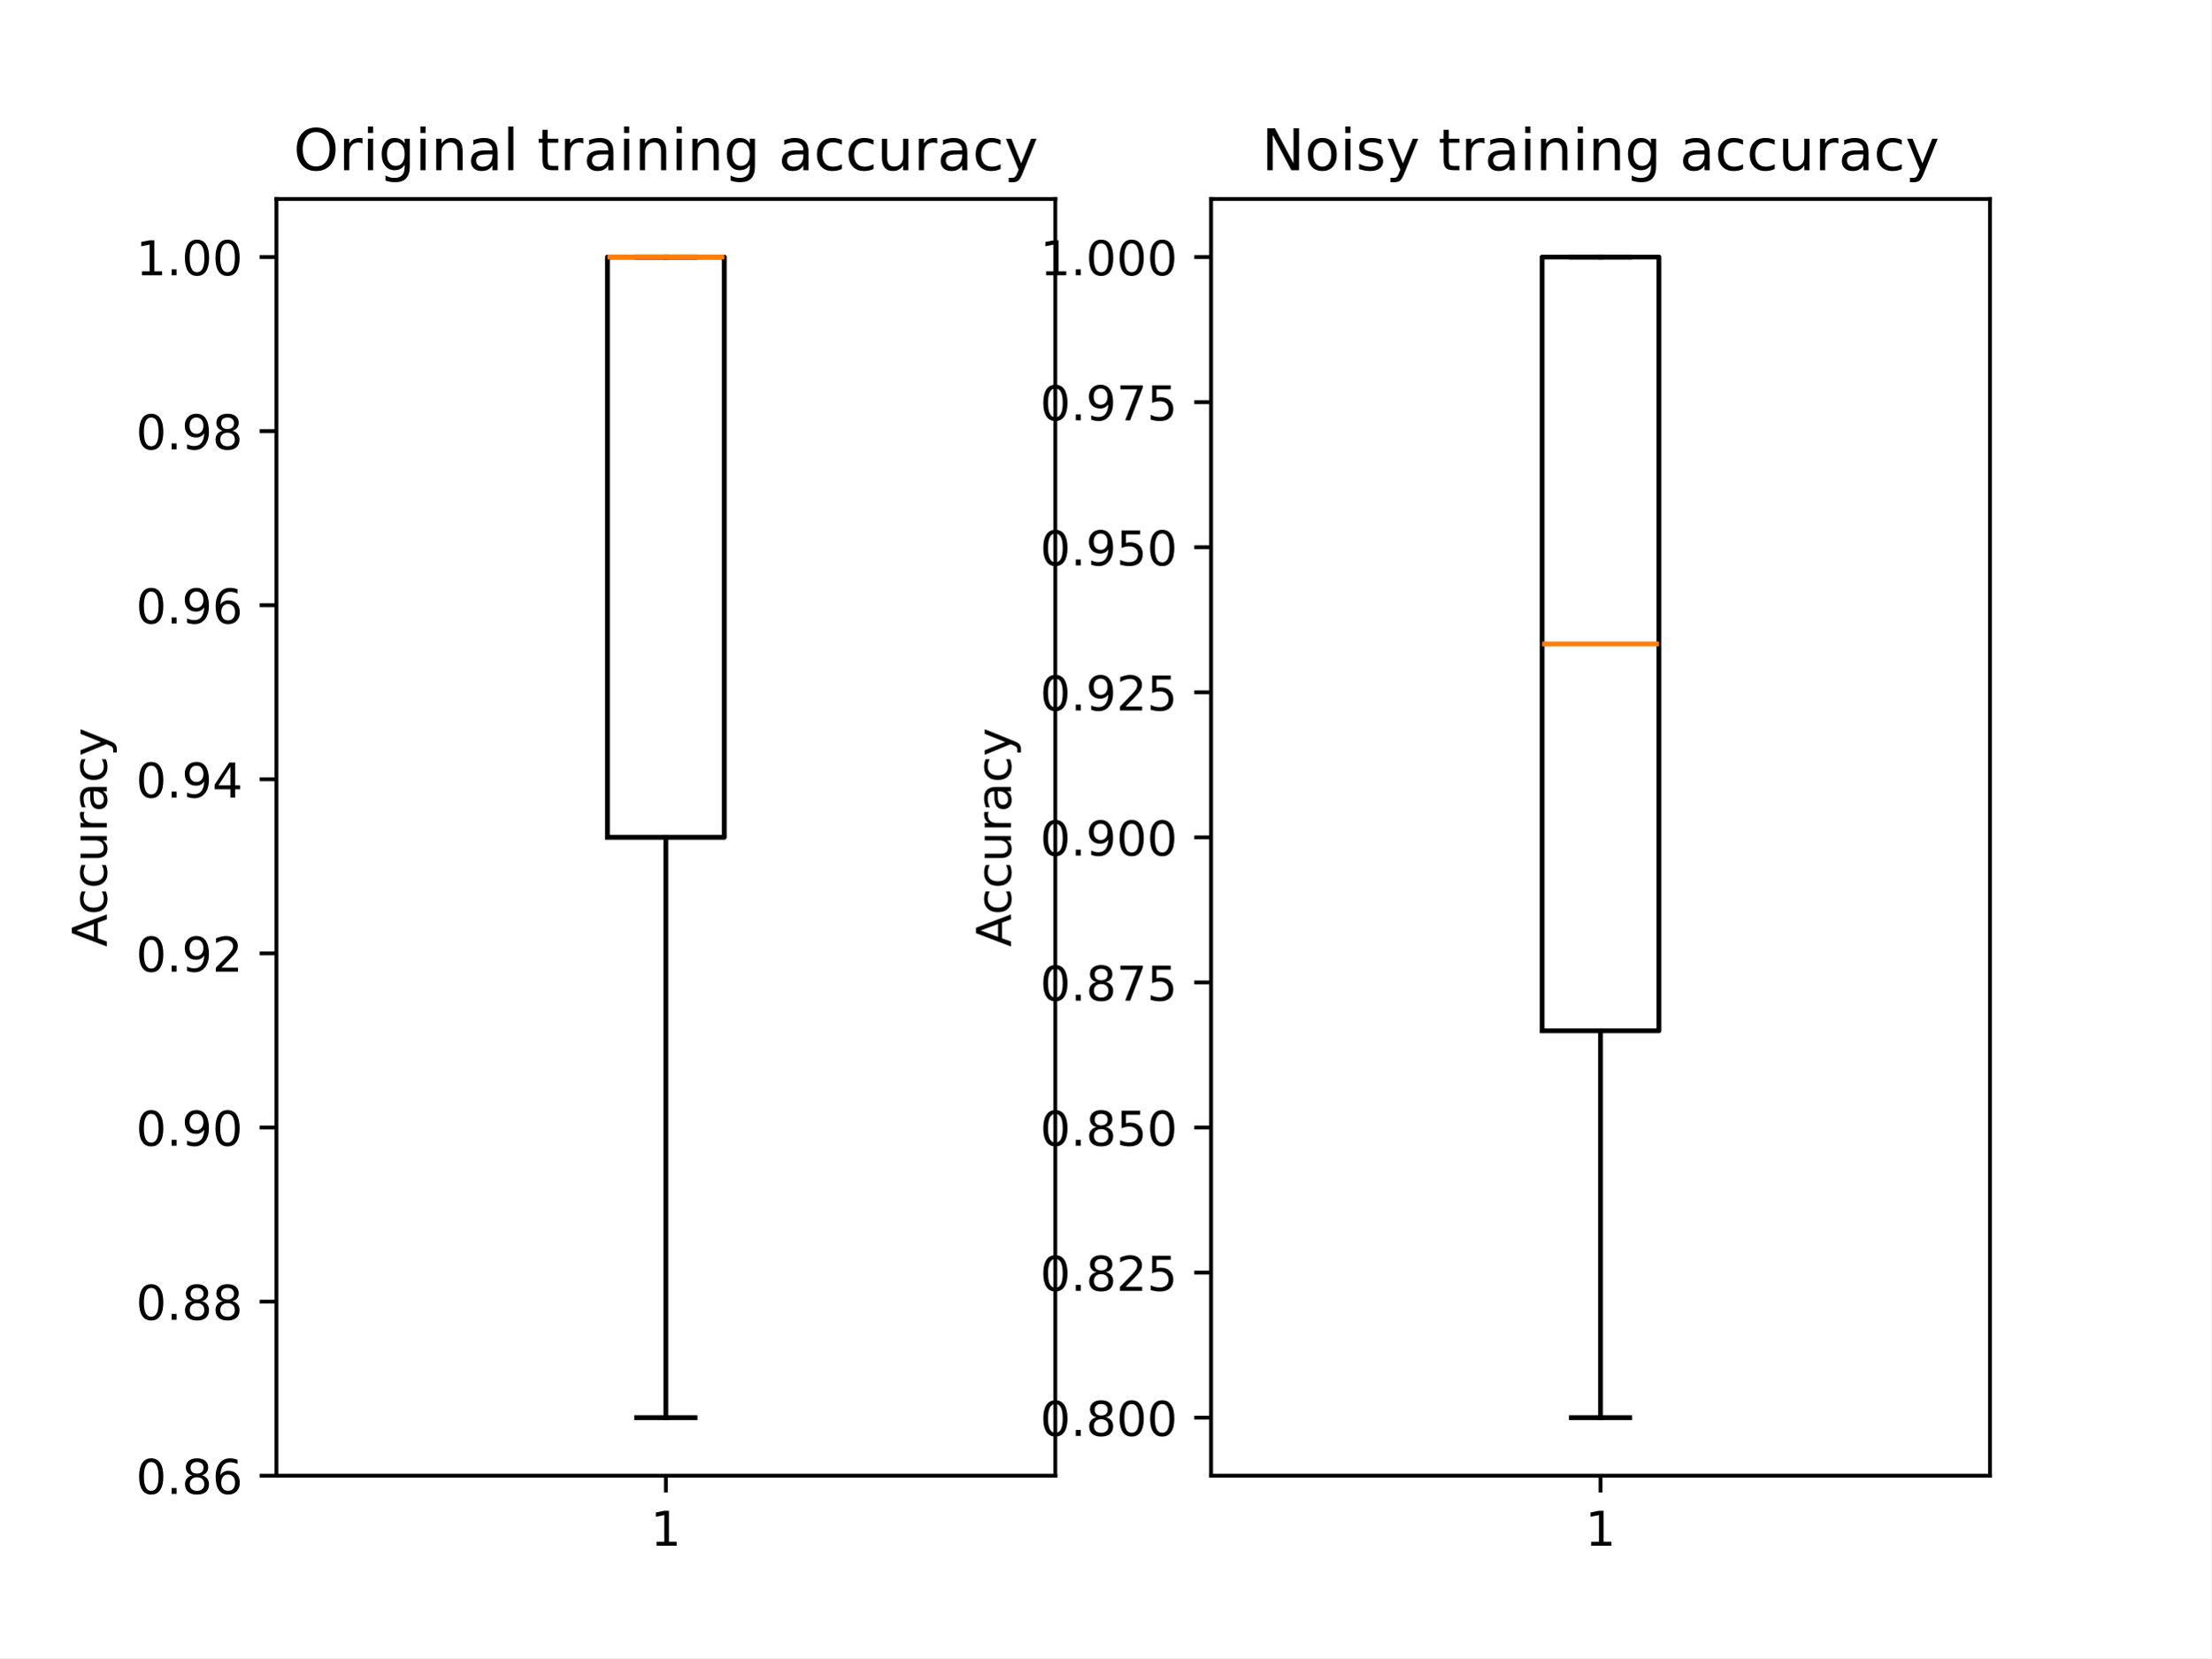
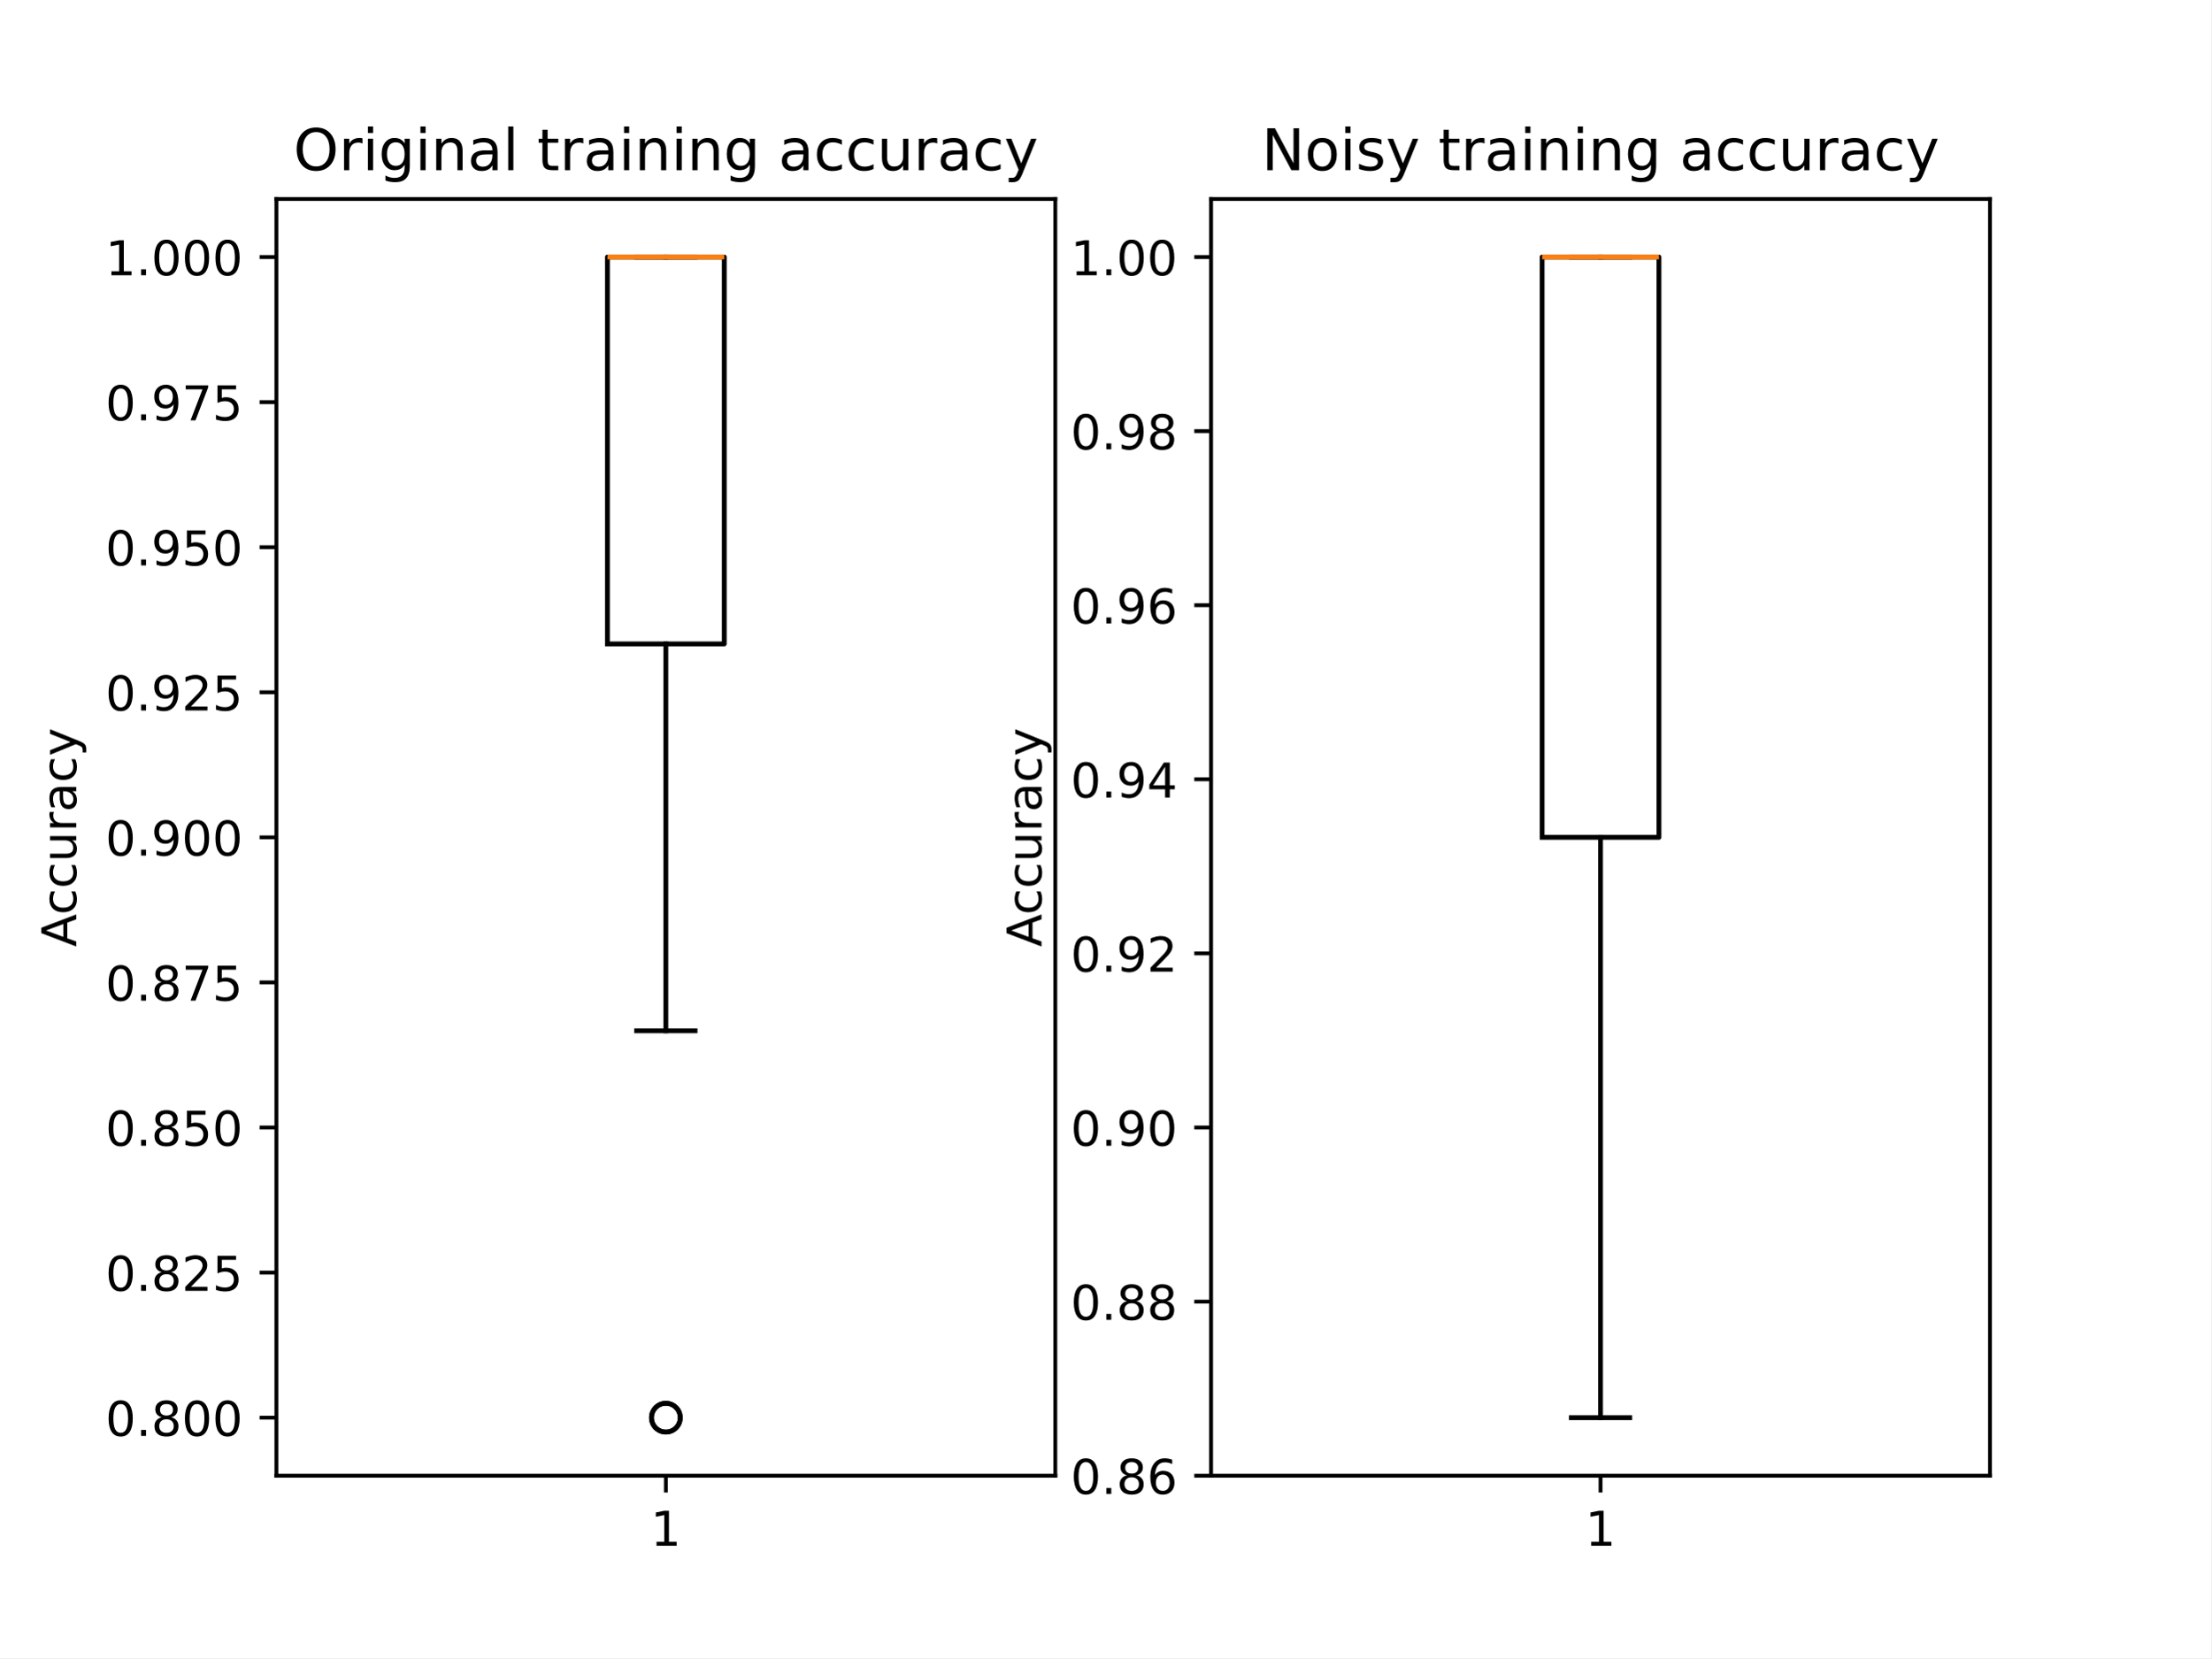
<svg xmlns="http://www.w3.org/2000/svg" xmlns:xlink="http://www.w3.org/1999/xlink" width="460.8pt" height="345.6pt" viewBox="0 0 460.8 345.6" version="1.1">
  <defs>
    <style type="text/css">*{stroke-linejoin: round; stroke-linecap: butt}</style>
  </defs>
  <g id="figure_1">
    <g id="patch_1">
      <path d="M 0 345.6  L 460.8 345.6  L 460.8 0  L 0 0  z " style="fill: #ffffff" />
    </g>
    <g id="axes_1">
      <g id="patch_2">
        <path d="M 57.6 307.584  L 219.927 307.584  L 219.927 41.472  L 57.6 41.472  z " style="fill: #ffffff" />
      </g>
      <g id="matplotlib.axis_1">
        <g id="xtick_1">
          <g id="line2d_1">
            <defs>
-               <path id="m48db6a4e8b" d="M 0 0  L 0 3.5  " style="stroke: #000000; stroke-width: 0.8" />
+               <path id="m6e2c6a6680" d="M 0 0  L 0 3.5  " style="stroke: #000000; stroke-width: 0.8" />
            </defs>
            <g>
-               <use xlink:href="#m48db6a4e8b" x="138.764" y="307.584" style="stroke: #000000; stroke-width: 0.8" />
+               <use xlink:href="#m6e2c6a6680" x="138.764" y="307.584" style="stroke: #000000; stroke-width: 0.8" />
            </g>
          </g>
          <g id="text_1">
            <g transform="translate(135.5824 322.1824) scale(0.1 -0.1)">
              <defs>
                <path id="DejaVuSans-31" d="M 794 531  L 1825 531  L 1825 4091  L 703 3866  L 703 4441  L 1819 4666  L 2450 4666  L 2450 531  L 3481 531  L 3481 0  L 794 0  L 794 531  z " transform="scale(0.015625)" />
              </defs>
              <use xlink:href="#DejaVuSans-31" />
            </g>
          </g>
        </g>
      </g>
      <g id="matplotlib.axis_2">
        <g id="ytick_1">
          <g id="line2d_2">
            <defs>
-               <path id="ma15bea093b" d="M 0 0  L -3.5 0  " style="stroke: #000000; stroke-width: 0.8" />
+               <path id="maf442a33ee" d="M 0 0  L -3.5 0  " style="stroke: #000000; stroke-width: 0.8" />
            </defs>
            <g>
-               <use xlink:href="#ma15bea093b" x="57.6" y="307.584" style="stroke: #000000; stroke-width: 0.8" />
+               <use xlink:href="#maf442a33ee" x="57.6" y="295.488" style="stroke: #000000; stroke-width: 0.8" />
            </g>
          </g>
          <g id="text_2">
-             <g transform="translate(28.33438 311.3832) scale(0.1 -0.1)">
+             <g transform="translate(21.97188 299.2872) scale(0.1 -0.1)">
              <defs>
                <path id="DejaVuSans-30" d="M 2034 4250  Q 1547 4250 1301 3770  Q 1056 3291 1056 2328  Q 1056 1369 1301 889  Q 1547 409 2034 409  Q 2525 409 2770 889  Q 3016 1369 3016 2328  Q 3016 3291 2770 3770  Q 2525 4250 2034 4250  z M 2034 4750  Q 2819 4750 3233 4129  Q 3647 3509 3647 2328  Q 3647 1150 3233 529  Q 2819 -91 2034 -91  Q 1250 -91 836 529  Q 422 1150 422 2328  Q 422 3509 836 4129  Q 1250 4750 2034 4750  z " transform="scale(0.015625)" />
                <path id="DejaVuSans-2e" d="M 684 794  L 1344 794  L 1344 0  L 684 0  L 684 794  z " transform="scale(0.015625)" />
                <path id="DejaVuSans-38" d="M 2034 2216  Q 1584 2216 1326 1975  Q 1069 1734 1069 1313  Q 1069 891 1326 650  Q 1584 409 2034 409  Q 2484 409 2743 651  Q 3003 894 3003 1313  Q 3003 1734 2745 1975  Q 2488 2216 2034 2216  z M 1403 2484  Q 997 2584 770 2862  Q 544 3141 544 3541  Q 544 4100 942 4425  Q 1341 4750 2034 4750  Q 2731 4750 3128 4425  Q 3525 4100 3525 3541  Q 3525 3141 3298 2862  Q 3072 2584 2669 2484  Q 3125 2378 3379 2068  Q 3634 1759 3634 1313  Q 3634 634 3220 271  Q 2806 -91 2034 -91  Q 1263 -91 848 271  Q 434 634 434 1313  Q 434 1759 690 2068  Q 947 2378 1403 2484  z M 1172 3481  Q 1172 3119 1398 2916  Q 1625 2713 2034 2713  Q 2441 2713 2670 2916  Q 2900 3119 2900 3481  Q 2900 3844 2670 4047  Q 2441 4250 2034 4250  Q 1625 4250 1398 4047  Q 1172 3844 1172 3481  z " transform="scale(0.015625)" />
-                 <path id="DejaVuSans-36" d="M 2113 2584  Q 1688 2584 1439 2293  Q 1191 2003 1191 1497  Q 1191 994 1439 701  Q 1688 409 2113 409  Q 2538 409 2786 701  Q 3034 994 3034 1497  Q 3034 2003 2786 2293  Q 2538 2584 2113 2584  z M 3366 4563  L 3366 3988  Q 3128 4100 2886 4159  Q 2644 4219 2406 4219  Q 1781 4219 1451 3797  Q 1122 3375 1075 2522  Q 1259 2794 1537 2939  Q 1816 3084 2150 3084  Q 2853 3084 3261 2657  Q 3669 2231 3669 1497  Q 3669 778 3244 343  Q 2819 -91 2113 -91  Q 1303 -91 875 529  Q 447 1150 447 2328  Q 447 3434 972 4092  Q 1497 4750 2381 4750  Q 2619 4750 2861 4703  Q 3103 4656 3366 4563  z " transform="scale(0.015625)" />
              </defs>
              <use xlink:href="#DejaVuSans-30" />
              <use xlink:href="#DejaVuSans-2e" x="63.623" />
              <use xlink:href="#DejaVuSans-38" x="95.41" />
-               <use xlink:href="#DejaVuSans-36" x="159.033" />
+               <use xlink:href="#DejaVuSans-30" x="159.033" />
+               <use xlink:href="#DejaVuSans-30" x="222.656" />
            </g>
          </g>
        </g>
        <g id="ytick_2">
          <g id="line2d_3">
            <g>
-               <use xlink:href="#ma15bea093b" x="57.6" y="271.296" style="stroke: #000000; stroke-width: 0.8" />
+               <use xlink:href="#maf442a33ee" x="57.6" y="265.248" style="stroke: #000000; stroke-width: 0.8" />
            </g>
          </g>
          <g id="text_3">
-             <g transform="translate(28.33438 275.0952) scale(0.1 -0.1)">
+             <g transform="translate(21.97188 269.0472) scale(0.1 -0.1)">
+               <defs>
+                 <path id="DejaVuSans-32" d="M 1228 531  L 3431 531  L 3431 0  L 469 0  L 469 531  Q 828 903 1448 1529  Q 2069 2156 2228 2338  Q 2531 2678 2651 2914  Q 2772 3150 2772 3378  Q 2772 3750 2511 3984  Q 2250 4219 1831 4219  Q 1534 4219 1204 4116  Q 875 4013 500 3803  L 500 4441  Q 881 4594 1212 4672  Q 1544 4750 1819 4750  Q 2544 4750 2975 4387  Q 3406 4025 3406 3419  Q 3406 3131 3298 2873  Q 3191 2616 2906 2266  Q 2828 2175 2409 1742  Q 1991 1309 1228 531  z " transform="scale(0.015625)" />
+                 <path id="DejaVuSans-35" d="M 691 4666  L 3169 4666  L 3169 4134  L 1269 4134  L 1269 2991  Q 1406 3038 1543 3061  Q 1681 3084 1819 3084  Q 2600 3084 3056 2656  Q 3513 2228 3513 1497  Q 3513 744 3044 326  Q 2575 -91 1722 -91  Q 1428 -91 1123 -41  Q 819 9 494 109  L 494 744  Q 775 591 1075 516  Q 1375 441 1709 441  Q 2250 441 2565 725  Q 2881 1009 2881 1497  Q 2881 1984 2565 2268  Q 2250 2553 1709 2553  Q 1456 2553 1204 2497  Q 953 2441 691 2322  L 691 4666  z " transform="scale(0.015625)" />
+               </defs>
              <use xlink:href="#DejaVuSans-30" />
              <use xlink:href="#DejaVuSans-2e" x="63.623" />
              <use xlink:href="#DejaVuSans-38" x="95.41" />
-               <use xlink:href="#DejaVuSans-38" x="159.033" />
+               <use xlink:href="#DejaVuSans-32" x="159.033" />
+               <use xlink:href="#DejaVuSans-35" x="222.656" />
            </g>
          </g>
        </g>
        <g id="ytick_3">
          <g id="line2d_4">
            <g>
-               <use xlink:href="#ma15bea093b" x="57.6" y="235.008" style="stroke: #000000; stroke-width: 0.8" />
+               <use xlink:href="#maf442a33ee" x="57.6" y="235.008" style="stroke: #000000; stroke-width: 0.8" />
            </g>
          </g>
          <g id="text_4">
-             <g transform="translate(28.33438 238.8072) scale(0.1 -0.1)">
-               <defs>
-                 <path id="DejaVuSans-39" d="M 703 97  L 703 672  Q 941 559 1184 500  Q 1428 441 1663 441  Q 2288 441 2617 861  Q 2947 1281 2994 2138  Q 2813 1869 2534 1725  Q 2256 1581 1919 1581  Q 1219 1581 811 2004  Q 403 2428 403 3163  Q 403 3881 828 4315  Q 1253 4750 1959 4750  Q 2769 4750 3195 4129  Q 3622 3509 3622 2328  Q 3622 1225 3098 567  Q 2575 -91 1691 -91  Q 1453 -91 1209 -44  Q 966 3 703 97  z M 1959 2075  Q 2384 2075 2632 2365  Q 2881 2656 2881 3163  Q 2881 3666 2632 3958  Q 2384 4250 1959 4250  Q 1534 4250 1286 3958  Q 1038 3666 1038 3163  Q 1038 2656 1286 2365  Q 1534 2075 1959 2075  z " transform="scale(0.015625)" />
-               </defs>
-               <use xlink:href="#DejaVuSans-30" />
-               <use xlink:href="#DejaVuSans-2e" x="63.623" />
-               <use xlink:href="#DejaVuSans-39" x="95.41" />
-               <use xlink:href="#DejaVuSans-30" x="159.033" />
+             <g transform="translate(21.97188 238.8072) scale(0.1 -0.1)">
+               <use xlink:href="#DejaVuSans-30" />
+               <use xlink:href="#DejaVuSans-2e" x="63.623" />
+               <use xlink:href="#DejaVuSans-38" x="95.41" />
+               <use xlink:href="#DejaVuSans-35" x="159.033" />
+               <use xlink:href="#DejaVuSans-30" x="222.656" />
            </g>
          </g>
        </g>
        <g id="ytick_4">
          <g id="line2d_5">
            <g>
-               <use xlink:href="#ma15bea093b" x="57.6" y="198.72" style="stroke: #000000; stroke-width: 0.8" />
+               <use xlink:href="#maf442a33ee" x="57.6" y="204.768" style="stroke: #000000; stroke-width: 0.8" />
            </g>
          </g>
          <g id="text_5">
-             <g transform="translate(28.33438 202.5192) scale(0.1 -0.1)">
-               <defs>
-                 <path id="DejaVuSans-32" d="M 1228 531  L 3431 531  L 3431 0  L 469 0  L 469 531  Q 828 903 1448 1529  Q 2069 2156 2228 2338  Q 2531 2678 2651 2914  Q 2772 3150 2772 3378  Q 2772 3750 2511 3984  Q 2250 4219 1831 4219  Q 1534 4219 1204 4116  Q 875 4013 500 3803  L 500 4441  Q 881 4594 1212 4672  Q 1544 4750 1819 4750  Q 2544 4750 2975 4387  Q 3406 4025 3406 3419  Q 3406 3131 3298 2873  Q 3191 2616 2906 2266  Q 2828 2175 2409 1742  Q 1991 1309 1228 531  z " transform="scale(0.015625)" />
-               </defs>
-               <use xlink:href="#DejaVuSans-30" />
-               <use xlink:href="#DejaVuSans-2e" x="63.623" />
-               <use xlink:href="#DejaVuSans-39" x="95.41" />
-               <use xlink:href="#DejaVuSans-32" x="159.033" />
+             <g transform="translate(21.97188 208.5672) scale(0.1 -0.1)">
+               <defs>
+                 <path id="DejaVuSans-37" d="M 525 4666  L 3525 4666  L 3525 4397  L 1831 0  L 1172 0  L 2766 4134  L 525 4134  L 525 4666  z " transform="scale(0.015625)" />
+               </defs>
+               <use xlink:href="#DejaVuSans-30" />
+               <use xlink:href="#DejaVuSans-2e" x="63.623" />
+               <use xlink:href="#DejaVuSans-38" x="95.41" />
+               <use xlink:href="#DejaVuSans-37" x="159.033" />
+               <use xlink:href="#DejaVuSans-35" x="222.656" />
            </g>
          </g>
        </g>
        <g id="ytick_5">
          <g id="line2d_6">
            <g>
-               <use xlink:href="#ma15bea093b" x="57.6" y="162.432" style="stroke: #000000; stroke-width: 0.8" />
+               <use xlink:href="#maf442a33ee" x="57.6" y="174.528" style="stroke: #000000; stroke-width: 0.8" />
            </g>
          </g>
          <g id="text_6">
-             <g transform="translate(28.33438 166.2312) scale(0.1 -0.1)">
-               <defs>
-                 <path id="DejaVuSans-34" d="M 2419 4116  L 825 1625  L 2419 1625  L 2419 4116  z M 2253 4666  L 3047 4666  L 3047 1625  L 3713 1625  L 3713 1100  L 3047 1100  L 3047 0  L 2419 0  L 2419 1100  L 313 1100  L 313 1709  L 2253 4666  z " transform="scale(0.015625)" />
-               </defs>
-               <use xlink:href="#DejaVuSans-30" />
-               <use xlink:href="#DejaVuSans-2e" x="63.623" />
-               <use xlink:href="#DejaVuSans-39" x="95.41" />
-               <use xlink:href="#DejaVuSans-34" x="159.033" />
+             <g transform="translate(21.97188 178.3272) scale(0.1 -0.1)">
+               <defs>
+                 <path id="DejaVuSans-39" d="M 703 97  L 703 672  Q 941 559 1184 500  Q 1428 441 1663 441  Q 2288 441 2617 861  Q 2947 1281 2994 2138  Q 2813 1869 2534 1725  Q 2256 1581 1919 1581  Q 1219 1581 811 2004  Q 403 2428 403 3163  Q 403 3881 828 4315  Q 1253 4750 1959 4750  Q 2769 4750 3195 4129  Q 3622 3509 3622 2328  Q 3622 1225 3098 567  Q 2575 -91 1691 -91  Q 1453 -91 1209 -44  Q 966 3 703 97  z M 1959 2075  Q 2384 2075 2632 2365  Q 2881 2656 2881 3163  Q 2881 3666 2632 3958  Q 2384 4250 1959 4250  Q 1534 4250 1286 3958  Q 1038 3666 1038 3163  Q 1038 2656 1286 2365  Q 1534 2075 1959 2075  z " transform="scale(0.015625)" />
+               </defs>
+               <use xlink:href="#DejaVuSans-30" />
+               <use xlink:href="#DejaVuSans-2e" x="63.623" />
+               <use xlink:href="#DejaVuSans-39" x="95.41" />
+               <use xlink:href="#DejaVuSans-30" x="159.033" />
+               <use xlink:href="#DejaVuSans-30" x="222.656" />
            </g>
          </g>
        </g>
        <g id="ytick_6">
          <g id="line2d_7">
            <g>
-               <use xlink:href="#ma15bea093b" x="57.6" y="126.144" style="stroke: #000000; stroke-width: 0.8" />
+               <use xlink:href="#maf442a33ee" x="57.6" y="144.288" style="stroke: #000000; stroke-width: 0.8" />
            </g>
          </g>
          <g id="text_7">
-             <g transform="translate(28.33438 129.9432) scale(0.1 -0.1)">
-               <use xlink:href="#DejaVuSans-30" />
-               <use xlink:href="#DejaVuSans-2e" x="63.623" />
-               <use xlink:href="#DejaVuSans-39" x="95.41" />
-               <use xlink:href="#DejaVuSans-36" x="159.033" />
+             <g transform="translate(21.97188 148.0872) scale(0.1 -0.1)">
+               <use xlink:href="#DejaVuSans-30" />
+               <use xlink:href="#DejaVuSans-2e" x="63.623" />
+               <use xlink:href="#DejaVuSans-39" x="95.41" />
+               <use xlink:href="#DejaVuSans-32" x="159.033" />
+               <use xlink:href="#DejaVuSans-35" x="222.656" />
            </g>
          </g>
        </g>
        <g id="ytick_7">
          <g id="line2d_8">
            <g>
-               <use xlink:href="#ma15bea093b" x="57.6" y="89.856" style="stroke: #000000; stroke-width: 0.8" />
+               <use xlink:href="#maf442a33ee" x="57.6" y="114.048" style="stroke: #000000; stroke-width: 0.8" />
            </g>
          </g>
          <g id="text_8">
-             <g transform="translate(28.33438 93.65522) scale(0.1 -0.1)">
-               <use xlink:href="#DejaVuSans-30" />
-               <use xlink:href="#DejaVuSans-2e" x="63.623" />
-               <use xlink:href="#DejaVuSans-39" x="95.41" />
-               <use xlink:href="#DejaVuSans-38" x="159.033" />
+             <g transform="translate(21.97188 117.8472) scale(0.1 -0.1)">
+               <use xlink:href="#DejaVuSans-30" />
+               <use xlink:href="#DejaVuSans-2e" x="63.623" />
+               <use xlink:href="#DejaVuSans-39" x="95.41" />
+               <use xlink:href="#DejaVuSans-35" x="159.033" />
+               <use xlink:href="#DejaVuSans-30" x="222.656" />
            </g>
          </g>
        </g>
        <g id="ytick_8">
          <g id="line2d_9">
            <g>
-               <use xlink:href="#ma15bea093b" x="57.6" y="53.568" style="stroke: #000000; stroke-width: 0.8" />
+               <use xlink:href="#maf442a33ee" x="57.6" y="83.808" style="stroke: #000000; stroke-width: 0.8" />
            </g>
          </g>
          <g id="text_9">
-             <g transform="translate(28.33438 57.36722) scale(0.1 -0.1)">
+             <g transform="translate(21.97188 87.60722) scale(0.1 -0.1)">
+               <use xlink:href="#DejaVuSans-30" />
+               <use xlink:href="#DejaVuSans-2e" x="63.623" />
+               <use xlink:href="#DejaVuSans-39" x="95.41" />
+               <use xlink:href="#DejaVuSans-37" x="159.033" />
+               <use xlink:href="#DejaVuSans-35" x="222.656" />
+             </g>
+           </g>
+         </g>
+         <g id="ytick_9">
+           <g id="line2d_10">
+             <g>
+               <use xlink:href="#maf442a33ee" x="57.6" y="53.568" style="stroke: #000000; stroke-width: 0.8" />
+             </g>
+           </g>
+           <g id="text_10">
+             <g transform="translate(21.97188 57.36722) scale(0.1 -0.1)">
              <use xlink:href="#DejaVuSans-31" />
              <use xlink:href="#DejaVuSans-2e" x="63.623" />
              <use xlink:href="#DejaVuSans-30" x="95.41" />
              <use xlink:href="#DejaVuSans-30" x="159.033" />
-             </g>
-           </g>
-         </g>
-         <g id="text_10">
-           <g transform="translate(22.25469 197.3561) rotate(-90) scale(0.1 -0.1)">
+               <use xlink:href="#DejaVuSans-30" x="222.656" />
+             </g>
+           </g>
+         </g>
+         <g id="text_11">
+           <g transform="translate(15.89219 197.3561) rotate(-90) scale(0.1 -0.1)">
            <defs>
              <path id="DejaVuSans-41" d="M 2188 4044  L 1331 1722  L 3047 1722  L 2188 4044  z M 1831 4666  L 2547 4666  L 4325 0  L 3669 0  L 3244 1197  L 1141 1197  L 716 0  L 50 0  L 1831 4666  z " transform="scale(0.015625)" />
              <path id="DejaVuSans-63" d="M 3122 3366  L 3122 2828  Q 2878 2963 2633 3030  Q 2388 3097 2138 3097  Q 1578 3097 1268 2742  Q 959 2388 959 1747  Q 959 1106 1268 751  Q 1578 397 2138 397  Q 2388 397 2633 464  Q 2878 531 3122 666  L 3122 134  Q 2881 22 2623 -34  Q 2366 -91 2075 -91  Q 1284 -91 818 406  Q 353 903 353 1747  Q 353 2603 823 3093  Q 1294 3584 2113 3584  Q 2378 3584 2631 3529  Q 2884 3475 3122 3366  z " transform="scale(0.015625)" />
              <path id="DejaVuSans-75" d="M 544 1381  L 544 3500  L 1119 3500  L 1119 1403  Q 1119 906 1312 657  Q 1506 409 1894 409  Q 2359 409 2629 706  Q 2900 1003 2900 1516  L 2900 3500  L 3475 3500  L 3475 0  L 2900 0  L 2900 538  Q 2691 219 2414 64  Q 2138 -91 1772 -91  Q 1169 -91 856 284  Q 544 659 544 1381  z M 1991 3584  L 1991 3584  z " transform="scale(0.015625)" />
              <path id="DejaVuSans-72" d="M 2631 2963  Q 2534 3019 2420 3045  Q 2306 3072 2169 3072  Q 1681 3072 1420 2755  Q 1159 2438 1159 1844  L 1159 0  L 581 0  L 581 3500  L 1159 3500  L 1159 2956  Q 1341 3275 1631 3429  Q 1922 3584 2338 3584  Q 2397 3584 2469 3576  Q 2541 3569 2628 3553  L 2631 2963  z " transform="scale(0.015625)" />
              <path id="DejaVuSans-61" d="M 2194 1759  Q 1497 1759 1228 1600  Q 959 1441 959 1056  Q 959 750 1161 570  Q 1363 391 1709 391  Q 2188 391 2477 730  Q 2766 1069 2766 1631  L 2766 1759  L 2194 1759  z M 3341 1997  L 3341 0  L 2766 0  L 2766 531  Q 2569 213 2275 61  Q 1981 -91 1556 -91  Q 1019 -91 701 211  Q 384 513 384 1019  Q 384 1609 779 1909  Q 1175 2209 1959 2209  L 2766 2209  L 2766 2266  Q 2766 2663 2505 2880  Q 2244 3097 1772 3097  Q 1472 3097 1187 3025  Q 903 2953 641 2809  L 641 3341  Q 956 3463 1253 3523  Q 1550 3584 1831 3584  Q 2591 3584 2966 3190  Q 3341 2797 3341 1997  z " transform="scale(0.015625)" />
              <path id="DejaVuSans-79" d="M 2059 -325  Q 1816 -950 1584 -1140  Q 1353 -1331 966 -1331  L 506 -1331  L 506 -850  L 844 -850  Q 1081 -850 1212 -737  Q 1344 -625 1503 -206  L 1606 56  L 191 3500  L 800 3500  L 1894 763  L 2988 3500  L 3597 3500  L 2059 -325  z " transform="scale(0.015625)" />
            </defs>
            <use xlink:href="#DejaVuSans-41" />
            <use xlink:href="#DejaVuSans-63" x="66.658" />
            <use xlink:href="#DejaVuSans-63" x="121.639" />
            <use xlink:href="#DejaVuSans-75" x="176.619" />
            <use xlink:href="#DejaVuSans-72" x="239.998" />
            <use xlink:href="#DejaVuSans-61" x="281.111" />
            <use xlink:href="#DejaVuSans-63" x="342.391" />
            <use xlink:href="#DejaVuSans-79" x="397.371" />
          </g>
        </g>
      </g>
-       <g id="line2d_10">
-         <path d="M 126.589 174.528  L 150.938 174.528  L 150.938 53.568  L 126.589 53.568  L 126.589 174.528  " clip-path="url(#p831633b058)" style="fill: none; stroke: #000000; stroke-linecap: square" />
-       </g>
      <g id="line2d_11">
-         <path d="M 138.764 174.528  L 138.764 295.488  " clip-path="url(#p831633b058)" style="fill: none; stroke: #000000; stroke-linecap: square" />
+         <path d="M 126.589 134.208  L 150.938 134.208  L 150.938 53.568  L 126.589 53.568  L 126.589 134.208  " clip-path="url(#pa0b203fe9d)" style="fill: none; stroke: #000000; stroke-linecap: square" />
      </g>
      <g id="line2d_12">
-         <path d="M 138.764 53.568  L 138.764 53.568  " clip-path="url(#p831633b058)" style="fill: none; stroke: #000000; stroke-linecap: square" />
+         <path d="M 138.764 134.208  L 138.764 214.848  " clip-path="url(#pa0b203fe9d)" style="fill: none; stroke: #000000; stroke-linecap: square" />
      </g>
      <g id="line2d_13">
-         <path d="M 132.676 295.488  L 144.851 295.488  " clip-path="url(#p831633b058)" style="fill: none; stroke: #000000; stroke-linecap: square" />
+         <path d="M 138.764 53.568  L 138.764 53.568  " clip-path="url(#pa0b203fe9d)" style="fill: none; stroke: #000000; stroke-linecap: square" />
      </g>
      <g id="line2d_14">
-         <path d="M 132.676 53.568  L 144.851 53.568  " clip-path="url(#p831633b058)" style="fill: none; stroke: #000000; stroke-linecap: square" />
-       </g>
-       <g id="line2d_15" />
+         <path d="M 132.676 214.848  L 144.851 214.848  " clip-path="url(#pa0b203fe9d)" style="fill: none; stroke: #000000; stroke-linecap: square" />
+       </g>
+       <g id="line2d_15">
+         <path d="M 132.676 53.568  L 144.851 53.568  " clip-path="url(#pa0b203fe9d)" style="fill: none; stroke: #000000; stroke-linecap: square" />
+       </g>
      <g id="line2d_16">
-         <path d="M 126.589 53.568  L 150.938 53.568  " clip-path="url(#p831633b058)" style="fill: none; stroke: #ff7f0e" />
+         <defs>
+           <path id="ma0fac04117" d="M 0 3  C 0.796 3 1.559 2.684 2.121 2.121  C 2.684 1.559 3 0.796 3 0  C 3 -0.796 2.684 -1.559 2.121 -2.121  C 1.559 -2.684 0.796 -3 0 -3  C -0.796 -3 -1.559 -2.684 -2.121 -2.121  C -2.684 -1.559 -3 -0.796 -3 0  C -3 0.796 -2.684 1.559 -2.121 2.121  C -1.559 2.684 -0.796 3 0 3  z " style="stroke: #000000" />
+         </defs>
+         <g clip-path="url(#pa0b203fe9d)">
+           <use xlink:href="#ma0fac04117" x="138.764" y="295.488" style="fill-opacity: 0; stroke: #000000" />
+           <use xlink:href="#ma0fac04117" x="138.764" y="295.488" style="fill-opacity: 0; stroke: #000000" />
+         </g>
+       </g>
+       <g id="line2d_17">
+         <path d="M 126.589 53.568  L 150.938 53.568  " clip-path="url(#pa0b203fe9d)" style="fill: none; stroke: #ff7f0e" />
      </g>
      <g id="patch_3">
        <path d="M 57.6 307.584  L 57.6 41.472  " style="fill: none; stroke: #000000; stroke-width: 0.8; stroke-linejoin: miter; stroke-linecap: square" />
      </g>
      <g id="patch_4">
        <path d="M 219.927 307.584  L 219.927 41.472  " style="fill: none; stroke: #000000; stroke-width: 0.8; stroke-linejoin: miter; stroke-linecap: square" />
      </g>
      <g id="patch_5">
        <path d="M 57.6 307.584  L 219.927 307.584  " style="fill: none; stroke: #000000; stroke-width: 0.8; stroke-linejoin: miter; stroke-linecap: square" />
      </g>
      <g id="patch_6">
        <path d="M 57.6 41.472  L 219.927 41.472  " style="fill: none; stroke: #000000; stroke-width: 0.8; stroke-linejoin: miter; stroke-linecap: square" />
      </g>
-       <g id="text_11">
+       <g id="text_12">
        <g transform="translate(61.15645 35.472) scale(0.12 -0.12)">
          <defs>
            <path id="DejaVuSans-4f" d="M 2522 4238  Q 1834 4238 1429 3725  Q 1025 3213 1025 2328  Q 1025 1447 1429 934  Q 1834 422 2522 422  Q 3209 422 3611 934  Q 4013 1447 4013 2328  Q 4013 3213 3611 3725  Q 3209 4238 2522 4238  z M 2522 4750  Q 3503 4750 4090 4092  Q 4678 3434 4678 2328  Q 4678 1225 4090 567  Q 3503 -91 2522 -91  Q 1538 -91 948 565  Q 359 1222 359 2328  Q 359 3434 948 4092  Q 1538 4750 2522 4750  z " transform="scale(0.015625)" />
            <path id="DejaVuSans-69" d="M 603 3500  L 1178 3500  L 1178 0  L 603 0  L 603 3500  z M 603 4863  L 1178 4863  L 1178 4134  L 603 4134  L 603 4863  z " transform="scale(0.015625)" />
            <path id="DejaVuSans-67" d="M 2906 1791  Q 2906 2416 2648 2759  Q 2391 3103 1925 3103  Q 1463 3103 1205 2759  Q 947 2416 947 1791  Q 947 1169 1205 825  Q 1463 481 1925 481  Q 2391 481 2648 825  Q 2906 1169 2906 1791  z M 3481 434  Q 3481 -459 3084 -895  Q 2688 -1331 1869 -1331  Q 1566 -1331 1297 -1286  Q 1028 -1241 775 -1147  L 775 -588  Q 1028 -725 1275 -790  Q 1522 -856 1778 -856  Q 2344 -856 2625 -561  Q 2906 -266 2906 331  L 2906 616  Q 2728 306 2450 153  Q 2172 0 1784 0  Q 1141 0 747 490  Q 353 981 353 1791  Q 353 2603 747 3093  Q 1141 3584 1784 3584  Q 2172 3584 2450 3431  Q 2728 3278 2906 2969  L 2906 3500  L 3481 3500  L 3481 434  z " transform="scale(0.015625)" />
            <path id="DejaVuSans-6e" d="M 3513 2113  L 3513 0  L 2938 0  L 2938 2094  Q 2938 2591 2744 2837  Q 2550 3084 2163 3084  Q 1697 3084 1428 2787  Q 1159 2491 1159 1978  L 1159 0  L 581 0  L 581 3500  L 1159 3500  L 1159 2956  Q 1366 3272 1645 3428  Q 1925 3584 2291 3584  Q 2894 3584 3203 3211  Q 3513 2838 3513 2113  z " transform="scale(0.015625)" />
            <path id="DejaVuSans-6c" d="M 603 4863  L 1178 4863  L 1178 0  L 603 0  L 603 4863  z " transform="scale(0.015625)" />
            <path id="DejaVuSans-20" transform="scale(0.015625)" />
            <path id="DejaVuSans-74" d="M 1172 4494  L 1172 3500  L 2356 3500  L 2356 3053  L 1172 3053  L 1172 1153  Q 1172 725 1289 603  Q 1406 481 1766 481  L 2356 481  L 2356 0  L 1766 0  Q 1100 0 847 248  Q 594 497 594 1153  L 594 3053  L 172 3053  L 172 3500  L 594 3500  L 594 4494  L 1172 4494  z " transform="scale(0.015625)" />
          </defs>
          <use xlink:href="#DejaVuSans-4f" />
          <use xlink:href="#DejaVuSans-72" x="78.711" />
          <use xlink:href="#DejaVuSans-69" x="119.824" />
          <use xlink:href="#DejaVuSans-67" x="147.607" />
          <use xlink:href="#DejaVuSans-69" x="211.084" />
          <use xlink:href="#DejaVuSans-6e" x="238.867" />
          <use xlink:href="#DejaVuSans-61" x="302.246" />
          <use xlink:href="#DejaVuSans-6c" x="363.525" />
          <use xlink:href="#DejaVuSans-20" x="391.309" />
          <use xlink:href="#DejaVuSans-74" x="423.096" />
          <use xlink:href="#DejaVuSans-72" x="462.305" />
          <use xlink:href="#DejaVuSans-61" x="503.418" />
          <use xlink:href="#DejaVuSans-69" x="564.697" />
          <use xlink:href="#DejaVuSans-6e" x="592.48" />
          <use xlink:href="#DejaVuSans-69" x="655.859" />
          <use xlink:href="#DejaVuSans-6e" x="683.643" />
          <use xlink:href="#DejaVuSans-67" x="747.021" />
          <use xlink:href="#DejaVuSans-20" x="810.498" />
          <use xlink:href="#DejaVuSans-61" x="842.285" />
          <use xlink:href="#DejaVuSans-63" x="903.564" />
          <use xlink:href="#DejaVuSans-63" x="958.545" />
          <use xlink:href="#DejaVuSans-75" x="1013.525" />
          <use xlink:href="#DejaVuSans-72" x="1076.904" />
          <use xlink:href="#DejaVuSans-61" x="1118.018" />
          <use xlink:href="#DejaVuSans-63" x="1179.297" />
          <use xlink:href="#DejaVuSans-79" x="1234.277" />
        </g>
      </g>
    </g>
    <g id="axes_2">
      <g id="patch_7">
        <path d="M 252.393 307.584  L 414.72 307.584  L 414.72 41.472  L 252.393 41.472  z " style="fill: #ffffff" />
      </g>
      <g id="matplotlib.axis_3">
        <g id="xtick_2">
-           <g id="line2d_17">
-             <g>
-               <use xlink:href="#m48db6a4e8b" x="333.556" y="307.584" style="stroke: #000000; stroke-width: 0.8" />
-             </g>
-           </g>
-           <g id="text_12">
+           <g id="line2d_18">
+             <g>
+               <use xlink:href="#m6e2c6a6680" x="333.556" y="307.584" style="stroke: #000000; stroke-width: 0.8" />
+             </g>
+           </g>
+           <g id="text_13">
            <g transform="translate(330.3751 322.1824) scale(0.1 -0.1)">
              <use xlink:href="#DejaVuSans-31" />
            </g>
          </g>
        </g>
      </g>
      <g id="matplotlib.axis_4">
-         <g id="ytick_9">
-           <g id="line2d_18">
-             <g>
-               <use xlink:href="#ma15bea093b" x="252.393" y="295.488" style="stroke: #000000; stroke-width: 0.8" />
-             </g>
-           </g>
-           <g id="text_13">
-             <g transform="translate(216.7646 299.2872) scale(0.1 -0.1)">
-               <use xlink:href="#DejaVuSans-30" />
-               <use xlink:href="#DejaVuSans-2e" x="63.623" />
-               <use xlink:href="#DejaVuSans-38" x="95.41" />
-               <use xlink:href="#DejaVuSans-30" x="159.033" />
-               <use xlink:href="#DejaVuSans-30" x="222.656" />
-             </g>
-           </g>
-         </g>
        <g id="ytick_10">
          <g id="line2d_19">
            <g>
-               <use xlink:href="#ma15bea093b" x="252.393" y="265.248" style="stroke: #000000; stroke-width: 0.8" />
+               <use xlink:href="#maf442a33ee" x="252.393" y="307.584" style="stroke: #000000; stroke-width: 0.8" />
            </g>
          </g>
          <g id="text_14">
-             <g transform="translate(216.7646 269.0472) scale(0.1 -0.1)">
-               <defs>
-                 <path id="DejaVuSans-35" d="M 691 4666  L 3169 4666  L 3169 4134  L 1269 4134  L 1269 2991  Q 1406 3038 1543 3061  Q 1681 3084 1819 3084  Q 2600 3084 3056 2656  Q 3513 2228 3513 1497  Q 3513 744 3044 326  Q 2575 -91 1722 -91  Q 1428 -91 1123 -41  Q 819 9 494 109  L 494 744  Q 775 591 1075 516  Q 1375 441 1709 441  Q 2250 441 2565 725  Q 2881 1009 2881 1497  Q 2881 1984 2565 2268  Q 2250 2553 1709 2553  Q 1456 2553 1204 2497  Q 953 2441 691 2322  L 691 4666  z " transform="scale(0.015625)" />
+             <g transform="translate(223.1271 311.3832) scale(0.1 -0.1)">
+               <defs>
+                 <path id="DejaVuSans-36" d="M 2113 2584  Q 1688 2584 1439 2293  Q 1191 2003 1191 1497  Q 1191 994 1439 701  Q 1688 409 2113 409  Q 2538 409 2786 701  Q 3034 994 3034 1497  Q 3034 2003 2786 2293  Q 2538 2584 2113 2584  z M 3366 4563  L 3366 3988  Q 3128 4100 2886 4159  Q 2644 4219 2406 4219  Q 1781 4219 1451 3797  Q 1122 3375 1075 2522  Q 1259 2794 1537 2939  Q 1816 3084 2150 3084  Q 2853 3084 3261 2657  Q 3669 2231 3669 1497  Q 3669 778 3244 343  Q 2819 -91 2113 -91  Q 1303 -91 875 529  Q 447 1150 447 2328  Q 447 3434 972 4092  Q 1497 4750 2381 4750  Q 2619 4750 2861 4703  Q 3103 4656 3366 4563  z " transform="scale(0.015625)" />
              </defs>
              <use xlink:href="#DejaVuSans-30" />
              <use xlink:href="#DejaVuSans-2e" x="63.623" />
              <use xlink:href="#DejaVuSans-38" x="95.41" />
-               <use xlink:href="#DejaVuSans-32" x="159.033" />
-               <use xlink:href="#DejaVuSans-35" x="222.656" />
+               <use xlink:href="#DejaVuSans-36" x="159.033" />
            </g>
          </g>
        </g>
        <g id="ytick_11">
          <g id="line2d_20">
            <g>
-               <use xlink:href="#ma15bea093b" x="252.393" y="235.008" style="stroke: #000000; stroke-width: 0.8" />
+               <use xlink:href="#maf442a33ee" x="252.393" y="271.296" style="stroke: #000000; stroke-width: 0.8" />
            </g>
          </g>
          <g id="text_15">
-             <g transform="translate(216.7646 238.8072) scale(0.1 -0.1)">
+             <g transform="translate(223.1271 275.0952) scale(0.1 -0.1)">
              <use xlink:href="#DejaVuSans-30" />
              <use xlink:href="#DejaVuSans-2e" x="63.623" />
              <use xlink:href="#DejaVuSans-38" x="95.41" />
-               <use xlink:href="#DejaVuSans-35" x="159.033" />
-               <use xlink:href="#DejaVuSans-30" x="222.656" />
+               <use xlink:href="#DejaVuSans-38" x="159.033" />
            </g>
          </g>
        </g>
        <g id="ytick_12">
          <g id="line2d_21">
            <g>
-               <use xlink:href="#ma15bea093b" x="252.393" y="204.768" style="stroke: #000000; stroke-width: 0.8" />
+               <use xlink:href="#maf442a33ee" x="252.393" y="235.008" style="stroke: #000000; stroke-width: 0.8" />
            </g>
          </g>
          <g id="text_16">
-             <g transform="translate(216.7646 208.5672) scale(0.1 -0.1)">
-               <defs>
-                 <path id="DejaVuSans-37" d="M 525 4666  L 3525 4666  L 3525 4397  L 1831 0  L 1172 0  L 2766 4134  L 525 4134  L 525 4666  z " transform="scale(0.015625)" />
-               </defs>
-               <use xlink:href="#DejaVuSans-30" />
-               <use xlink:href="#DejaVuSans-2e" x="63.623" />
-               <use xlink:href="#DejaVuSans-38" x="95.41" />
-               <use xlink:href="#DejaVuSans-37" x="159.033" />
-               <use xlink:href="#DejaVuSans-35" x="222.656" />
+             <g transform="translate(223.1271 238.8072) scale(0.1 -0.1)">
+               <use xlink:href="#DejaVuSans-30" />
+               <use xlink:href="#DejaVuSans-2e" x="63.623" />
+               <use xlink:href="#DejaVuSans-39" x="95.41" />
+               <use xlink:href="#DejaVuSans-30" x="159.033" />
            </g>
          </g>
        </g>
        <g id="ytick_13">
          <g id="line2d_22">
            <g>
-               <use xlink:href="#ma15bea093b" x="252.393" y="174.528" style="stroke: #000000; stroke-width: 0.8" />
+               <use xlink:href="#maf442a33ee" x="252.393" y="198.72" style="stroke: #000000; stroke-width: 0.8" />
            </g>
          </g>
          <g id="text_17">
-             <g transform="translate(216.7646 178.3272) scale(0.1 -0.1)">
-               <use xlink:href="#DejaVuSans-30" />
-               <use xlink:href="#DejaVuSans-2e" x="63.623" />
-               <use xlink:href="#DejaVuSans-39" x="95.41" />
-               <use xlink:href="#DejaVuSans-30" x="159.033" />
-               <use xlink:href="#DejaVuSans-30" x="222.656" />
+             <g transform="translate(223.1271 202.5192) scale(0.1 -0.1)">
+               <use xlink:href="#DejaVuSans-30" />
+               <use xlink:href="#DejaVuSans-2e" x="63.623" />
+               <use xlink:href="#DejaVuSans-39" x="95.41" />
+               <use xlink:href="#DejaVuSans-32" x="159.033" />
            </g>
          </g>
        </g>
        <g id="ytick_14">
          <g id="line2d_23">
            <g>
-               <use xlink:href="#ma15bea093b" x="252.393" y="144.288" style="stroke: #000000; stroke-width: 0.8" />
+               <use xlink:href="#maf442a33ee" x="252.393" y="162.432" style="stroke: #000000; stroke-width: 0.8" />
            </g>
          </g>
          <g id="text_18">
-             <g transform="translate(216.7646 148.0872) scale(0.1 -0.1)">
-               <use xlink:href="#DejaVuSans-30" />
-               <use xlink:href="#DejaVuSans-2e" x="63.623" />
-               <use xlink:href="#DejaVuSans-39" x="95.41" />
-               <use xlink:href="#DejaVuSans-32" x="159.033" />
-               <use xlink:href="#DejaVuSans-35" x="222.656" />
+             <g transform="translate(223.1271 166.2312) scale(0.1 -0.1)">
+               <defs>
+                 <path id="DejaVuSans-34" d="M 2419 4116  L 825 1625  L 2419 1625  L 2419 4116  z M 2253 4666  L 3047 4666  L 3047 1625  L 3713 1625  L 3713 1100  L 3047 1100  L 3047 0  L 2419 0  L 2419 1100  L 313 1100  L 313 1709  L 2253 4666  z " transform="scale(0.015625)" />
+               </defs>
+               <use xlink:href="#DejaVuSans-30" />
+               <use xlink:href="#DejaVuSans-2e" x="63.623" />
+               <use xlink:href="#DejaVuSans-39" x="95.41" />
+               <use xlink:href="#DejaVuSans-34" x="159.033" />
            </g>
          </g>
        </g>
        <g id="ytick_15">
          <g id="line2d_24">
            <g>
-               <use xlink:href="#ma15bea093b" x="252.393" y="114.048" style="stroke: #000000; stroke-width: 0.8" />
+               <use xlink:href="#maf442a33ee" x="252.393" y="126.144" style="stroke: #000000; stroke-width: 0.8" />
            </g>
          </g>
          <g id="text_19">
-             <g transform="translate(216.7646 117.8472) scale(0.1 -0.1)">
-               <use xlink:href="#DejaVuSans-30" />
-               <use xlink:href="#DejaVuSans-2e" x="63.623" />
-               <use xlink:href="#DejaVuSans-39" x="95.41" />
-               <use xlink:href="#DejaVuSans-35" x="159.033" />
-               <use xlink:href="#DejaVuSans-30" x="222.656" />
+             <g transform="translate(223.1271 129.9432) scale(0.1 -0.1)">
+               <use xlink:href="#DejaVuSans-30" />
+               <use xlink:href="#DejaVuSans-2e" x="63.623" />
+               <use xlink:href="#DejaVuSans-39" x="95.41" />
+               <use xlink:href="#DejaVuSans-36" x="159.033" />
            </g>
          </g>
        </g>
        <g id="ytick_16">
          <g id="line2d_25">
            <g>
-               <use xlink:href="#ma15bea093b" x="252.393" y="83.808" style="stroke: #000000; stroke-width: 0.8" />
+               <use xlink:href="#maf442a33ee" x="252.393" y="89.856" style="stroke: #000000; stroke-width: 0.8" />
            </g>
          </g>
          <g id="text_20">
-             <g transform="translate(216.7646 87.60722) scale(0.1 -0.1)">
-               <use xlink:href="#DejaVuSans-30" />
-               <use xlink:href="#DejaVuSans-2e" x="63.623" />
-               <use xlink:href="#DejaVuSans-39" x="95.41" />
-               <use xlink:href="#DejaVuSans-37" x="159.033" />
-               <use xlink:href="#DejaVuSans-35" x="222.656" />
+             <g transform="translate(223.1271 93.65522) scale(0.1 -0.1)">
+               <use xlink:href="#DejaVuSans-30" />
+               <use xlink:href="#DejaVuSans-2e" x="63.623" />
+               <use xlink:href="#DejaVuSans-39" x="95.41" />
+               <use xlink:href="#DejaVuSans-38" x="159.033" />
            </g>
          </g>
        </g>
        <g id="ytick_17">
          <g id="line2d_26">
            <g>
-               <use xlink:href="#ma15bea093b" x="252.393" y="53.568" style="stroke: #000000; stroke-width: 0.8" />
+               <use xlink:href="#maf442a33ee" x="252.393" y="53.568" style="stroke: #000000; stroke-width: 0.8" />
            </g>
          </g>
          <g id="text_21">
-             <g transform="translate(216.7646 57.36722) scale(0.1 -0.1)">
+             <g transform="translate(223.1271 57.36722) scale(0.1 -0.1)">
              <use xlink:href="#DejaVuSans-31" />
              <use xlink:href="#DejaVuSans-2e" x="63.623" />
              <use xlink:href="#DejaVuSans-30" x="95.41" />
              <use xlink:href="#DejaVuSans-30" x="159.033" />
-               <use xlink:href="#DejaVuSans-30" x="222.656" />
            </g>
          </g>
        </g>
        <g id="text_22">
-           <g transform="translate(210.6849 197.3561) rotate(-90) scale(0.1 -0.1)">
+           <g transform="translate(217.0474 197.3561) rotate(-90) scale(0.1 -0.1)">
            <use xlink:href="#DejaVuSans-41" />
            <use xlink:href="#DejaVuSans-63" x="66.658" />
            <use xlink:href="#DejaVuSans-63" x="121.639" />
            <use xlink:href="#DejaVuSans-75" x="176.619" />
            <use xlink:href="#DejaVuSans-72" x="239.998" />
            <use xlink:href="#DejaVuSans-61" x="281.111" />
            <use xlink:href="#DejaVuSans-63" x="342.391" />
            <use xlink:href="#DejaVuSans-79" x="397.371" />
          </g>
        </g>
      </g>
      <g id="line2d_27">
-         <path d="M 321.382 214.848  L 345.731 214.848  L 345.731 53.568  L 321.382 53.568  L 321.382 214.848  " clip-path="url(#pc7efe42cae)" style="fill: none; stroke: #000000; stroke-linecap: square" />
+         <path d="M 321.382 174.528  L 345.731 174.528  L 345.731 53.568  L 321.382 53.568  L 321.382 174.528  " clip-path="url(#pde71ac8df7)" style="fill: none; stroke: #000000; stroke-linecap: square" />
      </g>
      <g id="line2d_28">
-         <path d="M 333.556 214.848  L 333.556 295.488  " clip-path="url(#pc7efe42cae)" style="fill: none; stroke: #000000; stroke-linecap: square" />
+         <path d="M 333.556 174.528  L 333.556 295.488  " clip-path="url(#pde71ac8df7)" style="fill: none; stroke: #000000; stroke-linecap: square" />
      </g>
      <g id="line2d_29">
-         <path d="M 333.556 53.568  L 333.556 53.568  " clip-path="url(#pc7efe42cae)" style="fill: none; stroke: #000000; stroke-linecap: square" />
+         <path d="M 333.556 53.568  L 333.556 53.568  " clip-path="url(#pde71ac8df7)" style="fill: none; stroke: #000000; stroke-linecap: square" />
      </g>
      <g id="line2d_30">
-         <path d="M 327.469 295.488  L 339.644 295.488  " clip-path="url(#pc7efe42cae)" style="fill: none; stroke: #000000; stroke-linecap: square" />
+         <path d="M 327.469 295.488  L 339.644 295.488  " clip-path="url(#pde71ac8df7)" style="fill: none; stroke: #000000; stroke-linecap: square" />
      </g>
      <g id="line2d_31">
-         <path d="M 327.469 53.568  L 339.644 53.568  " clip-path="url(#pc7efe42cae)" style="fill: none; stroke: #000000; stroke-linecap: square" />
+         <path d="M 327.469 53.568  L 339.644 53.568  " clip-path="url(#pde71ac8df7)" style="fill: none; stroke: #000000; stroke-linecap: square" />
      </g>
      <g id="line2d_32" />
      <g id="line2d_33">
-         <path d="M 321.382 134.208  L 345.731 134.208  " clip-path="url(#pc7efe42cae)" style="fill: none; stroke: #ff7f0e" />
+         <path d="M 321.382 53.568  L 345.731 53.568  " clip-path="url(#pde71ac8df7)" style="fill: none; stroke: #ff7f0e" />
      </g>
      <g id="patch_8">
        <path d="M 252.393 307.584  L 252.393 41.472  " style="fill: none; stroke: #000000; stroke-width: 0.8; stroke-linejoin: miter; stroke-linecap: square" />
      </g>
      <g id="patch_9">
        <path d="M 414.72 307.584  L 414.72 41.472  " style="fill: none; stroke: #000000; stroke-width: 0.8; stroke-linejoin: miter; stroke-linecap: square" />
      </g>
      <g id="patch_10">
        <path d="M 252.393 307.584  L 414.72 307.584  " style="fill: none; stroke: #000000; stroke-width: 0.8; stroke-linejoin: miter; stroke-linecap: square" />
      </g>
      <g id="patch_11">
        <path d="M 252.393 41.472  L 414.72 41.472  " style="fill: none; stroke: #000000; stroke-width: 0.8; stroke-linejoin: miter; stroke-linecap: square" />
      </g>
      <g id="text_23">
        <g transform="translate(262.9242 35.472) scale(0.12 -0.12)">
          <defs>
            <path id="DejaVuSans-4e" d="M 628 4666  L 1478 4666  L 3547 763  L 3547 4666  L 4159 4666  L 4159 0  L 3309 0  L 1241 3903  L 1241 0  L 628 0  L 628 4666  z " transform="scale(0.015625)" />
            <path id="DejaVuSans-6f" d="M 1959 3097  Q 1497 3097 1228 2736  Q 959 2375 959 1747  Q 959 1119 1226 758  Q 1494 397 1959 397  Q 2419 397 2687 759  Q 2956 1122 2956 1747  Q 2956 2369 2687 2733  Q 2419 3097 1959 3097  z M 1959 3584  Q 2709 3584 3137 3096  Q 3566 2609 3566 1747  Q 3566 888 3137 398  Q 2709 -91 1959 -91  Q 1206 -91 779 398  Q 353 888 353 1747  Q 353 2609 779 3096  Q 1206 3584 1959 3584  z " transform="scale(0.015625)" />
            <path id="DejaVuSans-73" d="M 2834 3397  L 2834 2853  Q 2591 2978 2328 3040  Q 2066 3103 1784 3103  Q 1356 3103 1142 2972  Q 928 2841 928 2578  Q 928 2378 1081 2264  Q 1234 2150 1697 2047  L 1894 2003  Q 2506 1872 2764 1633  Q 3022 1394 3022 966  Q 3022 478 2636 193  Q 2250 -91 1575 -91  Q 1294 -91 989 -36  Q 684 19 347 128  L 347 722  Q 666 556 975 473  Q 1284 391 1588 391  Q 1994 391 2212 530  Q 2431 669 2431 922  Q 2431 1156 2273 1281  Q 2116 1406 1581 1522  L 1381 1569  Q 847 1681 609 1914  Q 372 2147 372 2553  Q 372 3047 722 3315  Q 1072 3584 1716 3584  Q 2034 3584 2315 3537  Q 2597 3491 2834 3397  z " transform="scale(0.015625)" />
          </defs>
          <use xlink:href="#DejaVuSans-4e" />
          <use xlink:href="#DejaVuSans-6f" x="74.805" />
          <use xlink:href="#DejaVuSans-69" x="135.986" />
          <use xlink:href="#DejaVuSans-73" x="163.77" />
          <use xlink:href="#DejaVuSans-79" x="215.869" />
          <use xlink:href="#DejaVuSans-20" x="275.049" />
          <use xlink:href="#DejaVuSans-74" x="306.836" />
          <use xlink:href="#DejaVuSans-72" x="346.045" />
          <use xlink:href="#DejaVuSans-61" x="387.158" />
          <use xlink:href="#DejaVuSans-69" x="448.438" />
          <use xlink:href="#DejaVuSans-6e" x="476.221" />
          <use xlink:href="#DejaVuSans-69" x="539.6" />
          <use xlink:href="#DejaVuSans-6e" x="567.383" />
          <use xlink:href="#DejaVuSans-67" x="630.762" />
          <use xlink:href="#DejaVuSans-20" x="694.238" />
          <use xlink:href="#DejaVuSans-61" x="726.025" />
          <use xlink:href="#DejaVuSans-63" x="787.305" />
          <use xlink:href="#DejaVuSans-63" x="842.285" />
          <use xlink:href="#DejaVuSans-75" x="897.266" />
          <use xlink:href="#DejaVuSans-72" x="960.645" />
          <use xlink:href="#DejaVuSans-61" x="1001.758" />
          <use xlink:href="#DejaVuSans-63" x="1063.037" />
          <use xlink:href="#DejaVuSans-79" x="1118.018" />
        </g>
      </g>
    </g>
  </g>
  <defs>
-     <clipPath id="p831633b058">
+     <clipPath id="pa0b203fe9d">
      <rect x="57.6" y="41.472" width="162.327" height="266.112" />
    </clipPath>
-     <clipPath id="pc7efe42cae">
+     <clipPath id="pde71ac8df7">
      <rect x="252.393" y="41.472" width="162.327" height="266.112" />
    </clipPath>
  </defs>
</svg>
